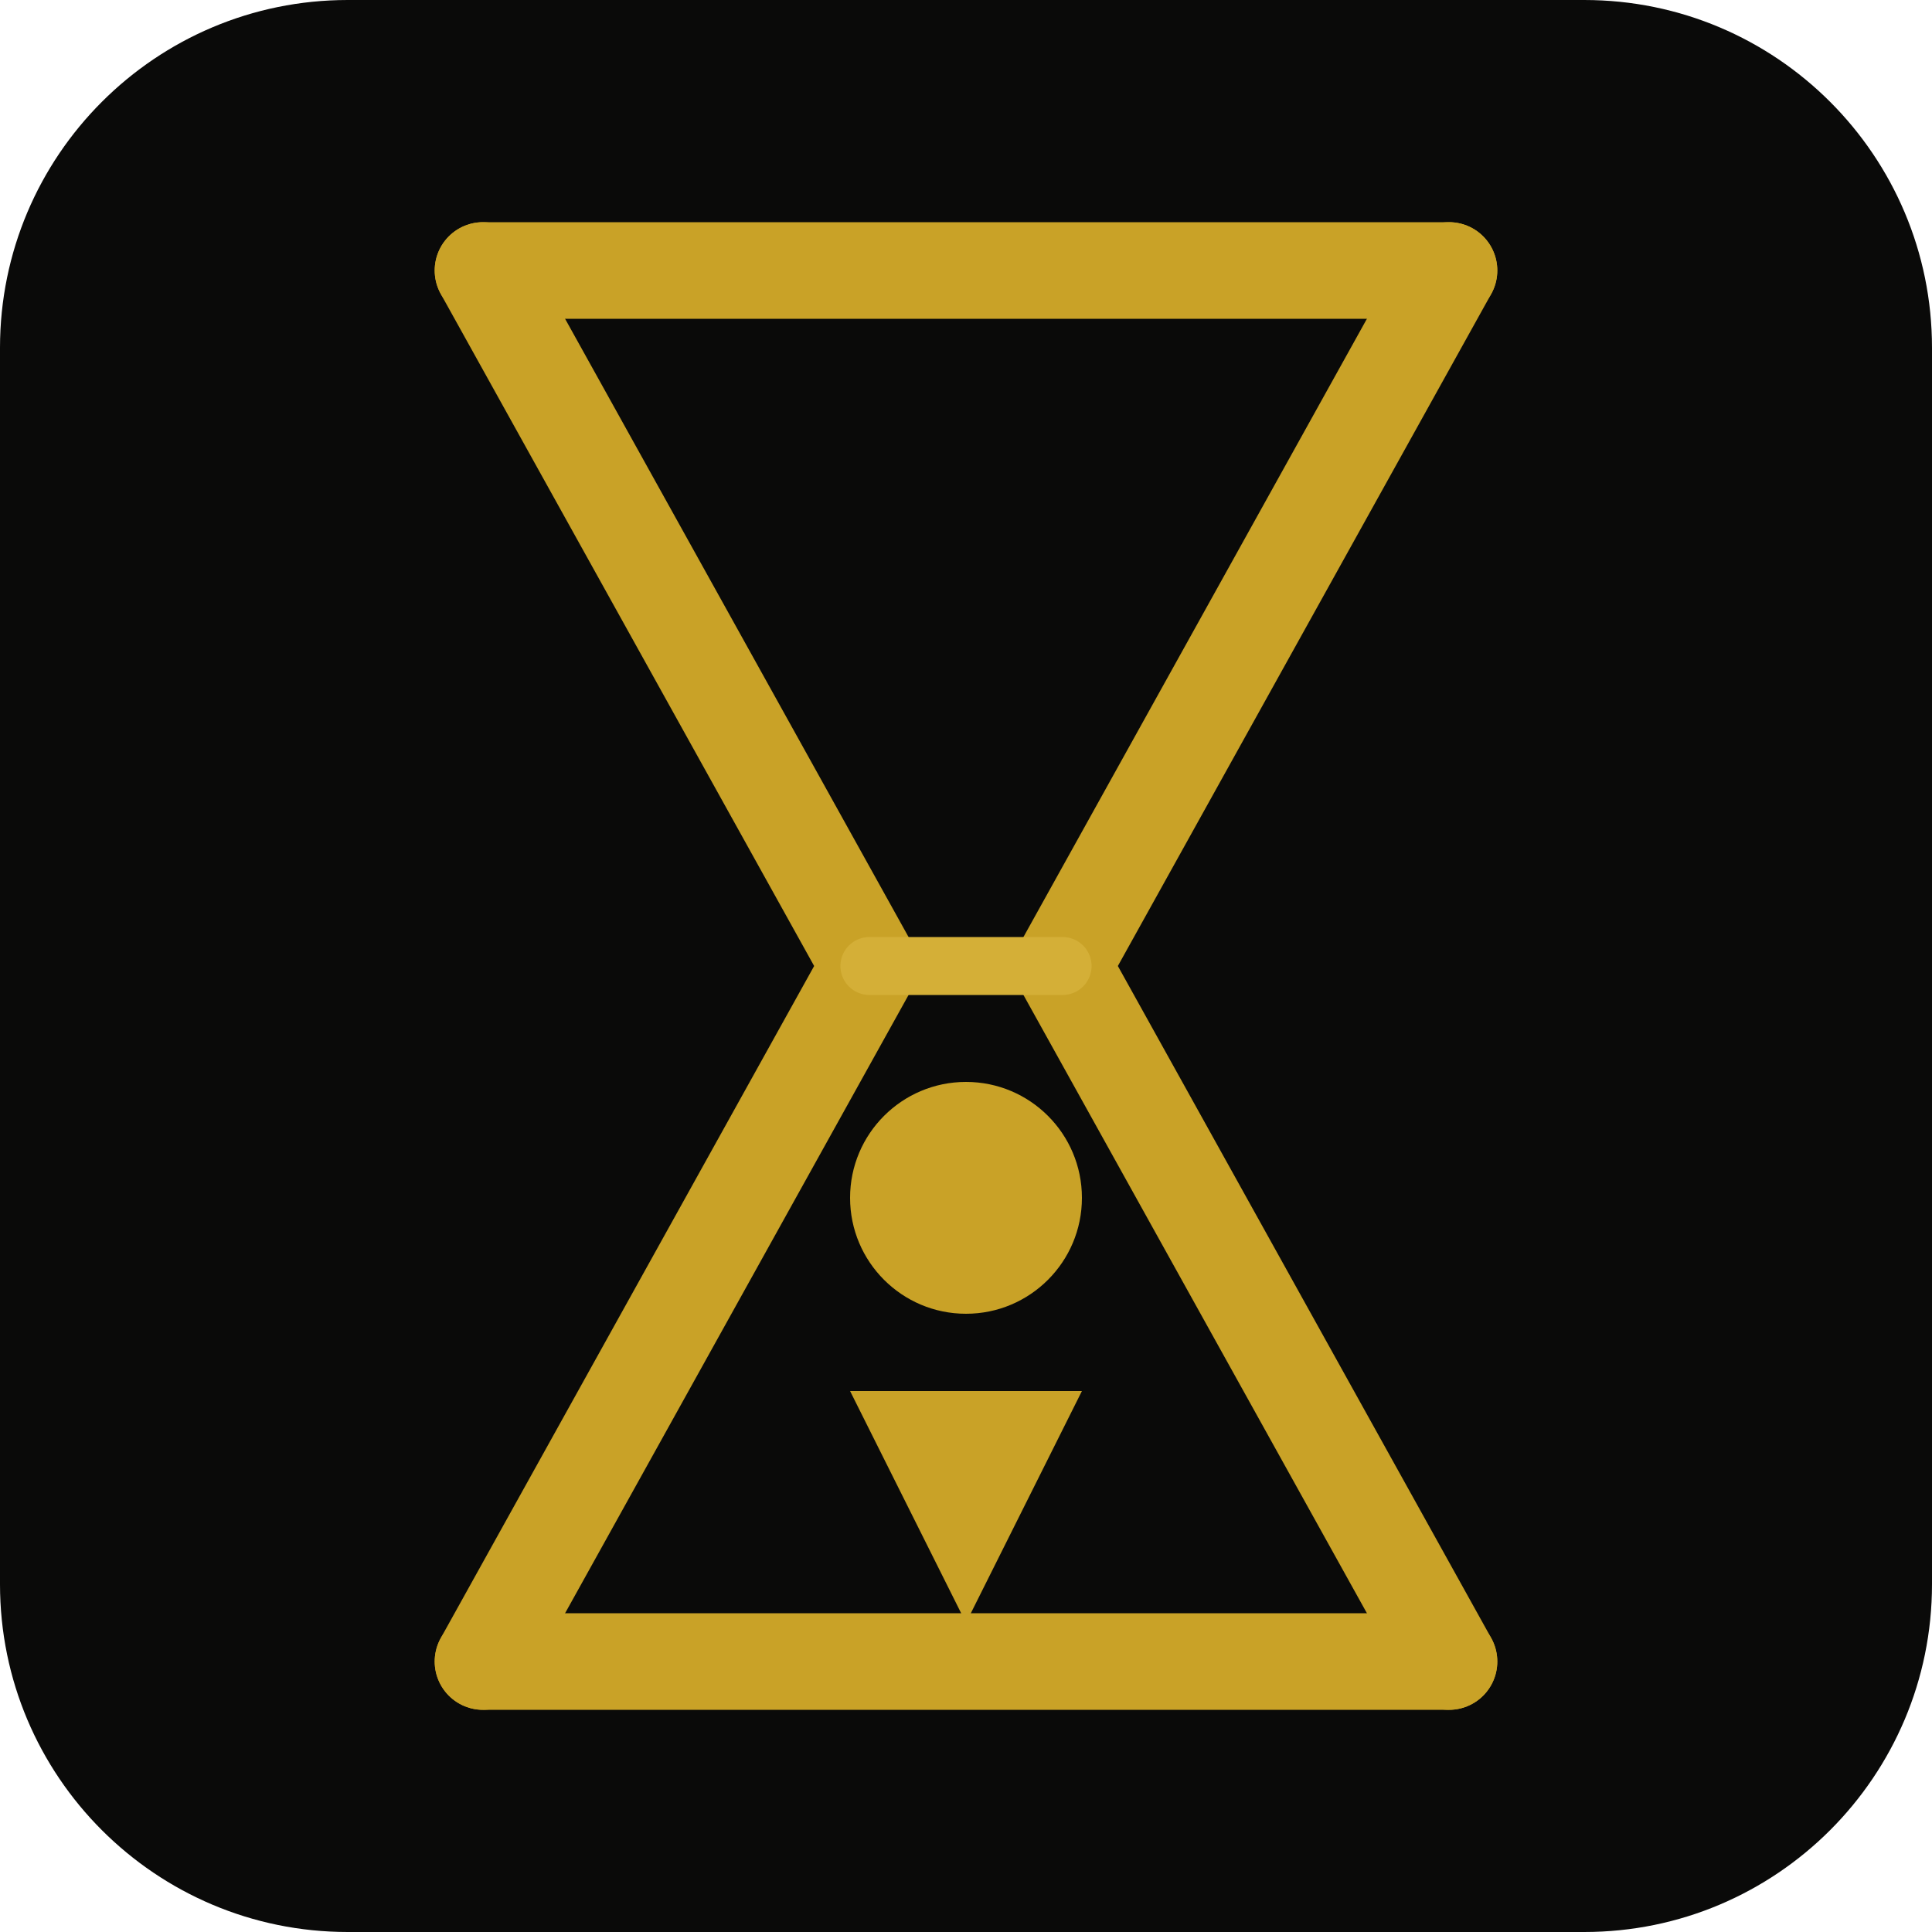
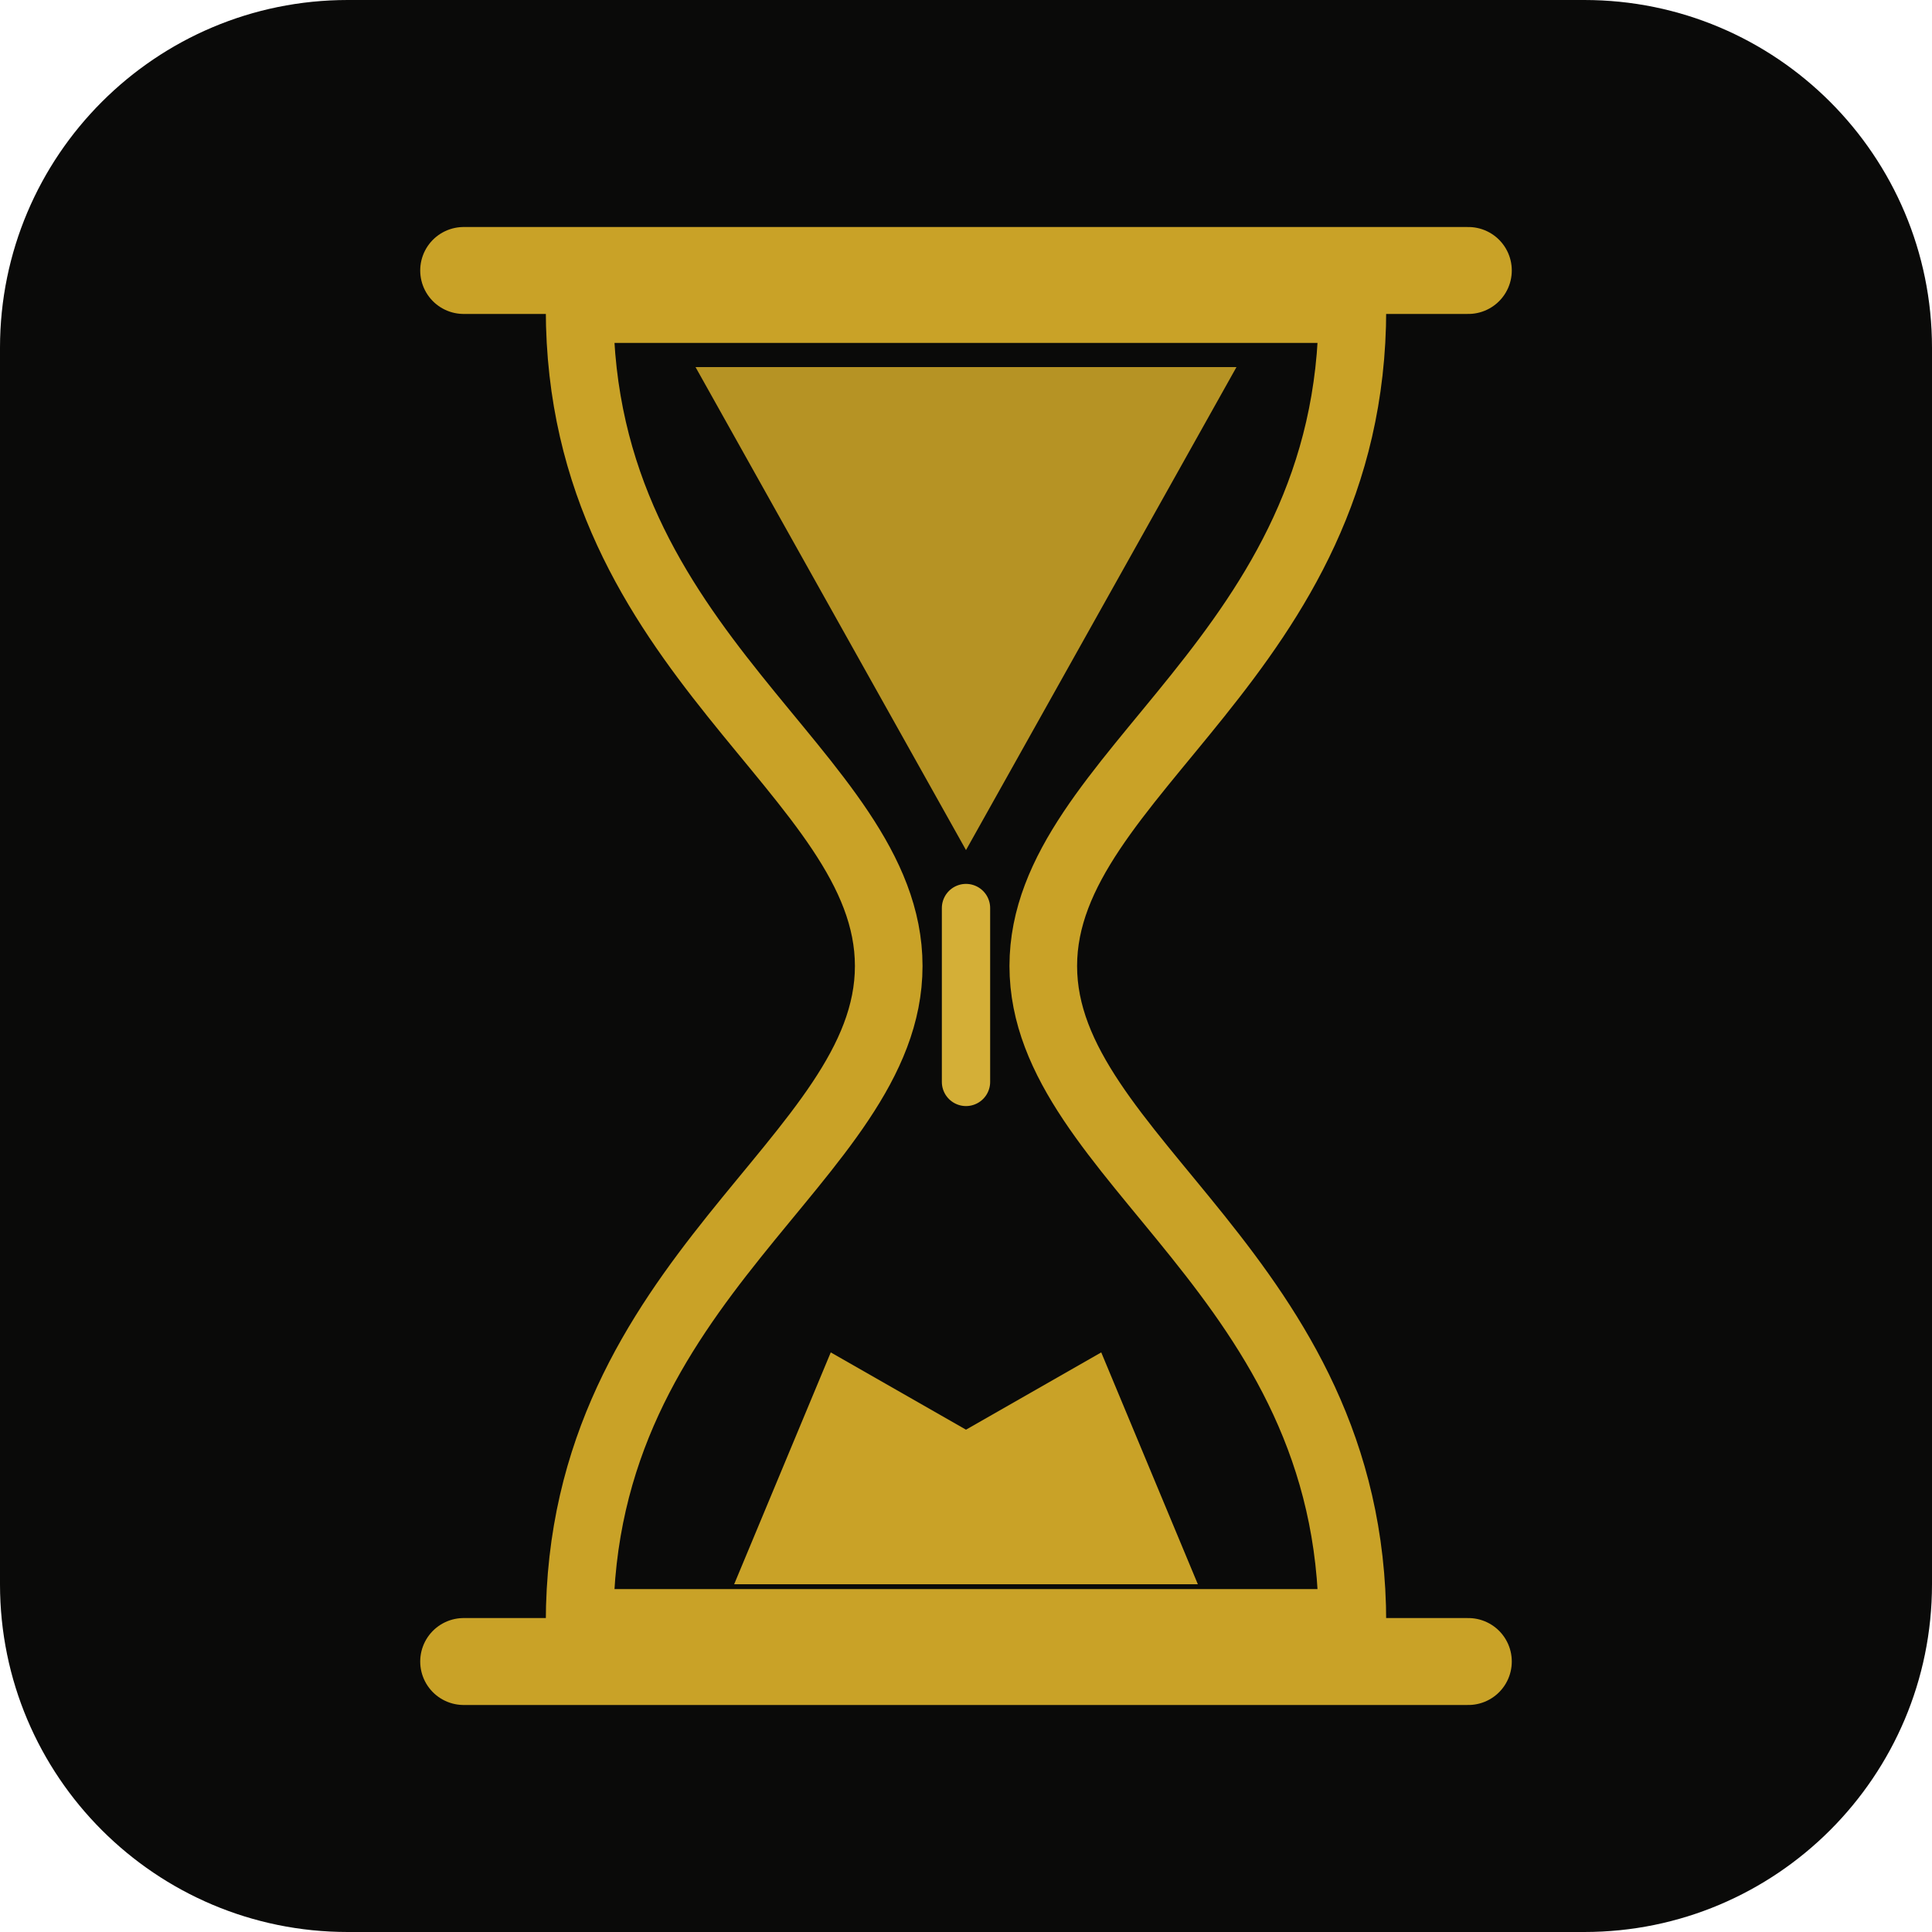
<svg xmlns="http://www.w3.org/2000/svg" viewBox="0 0 100 100">
  <rect width="100" height="100" rx="18" fill="#0a0a09" />
-   <g fill="none" stroke="#c9a227" stroke-width="5" stroke-linecap="round">
-     <path d="M25 14 H75 M25 86 H75" />
-     <path d="M25 14 L45 50 L25 86 M75 14 L55 50 L75 86" />
-     <path d="M45 50 H55" stroke="#d4af37" stroke-width="3" />
+   <g fill="none" stroke="#c9a227" stroke-width="3.5" stroke-linecap="round" stroke-linejoin="round">
+     <path d="M24 14 H76 M24 86 H76" stroke-width="4.5" />
+     <path d="M30 16 C30 34 46 40 46 50 C46 60 30 66 30 84 L70 84 C70 66 54 60 54 50 C54 40 70 34 70 16 Z" />
+     <path d="M36 19 L64 19 L50 44 Z" fill="#c9a227" stroke="none" opacity="0.9" />
+     <path d="M50 47 L50 56" stroke="#d4af37" stroke-width="2.5" />
+     <path d="M38 82 L62 82 L57 70 L50 74 L43 70 Z" fill="#c9a227" stroke="none" />
  </g>
-   <circle cx="50" cy="62" r="6" fill="#c9a227" />
-   <path d="M44 72 L56 72 L50 84 Z" fill="#c9a227" />
</svg>
